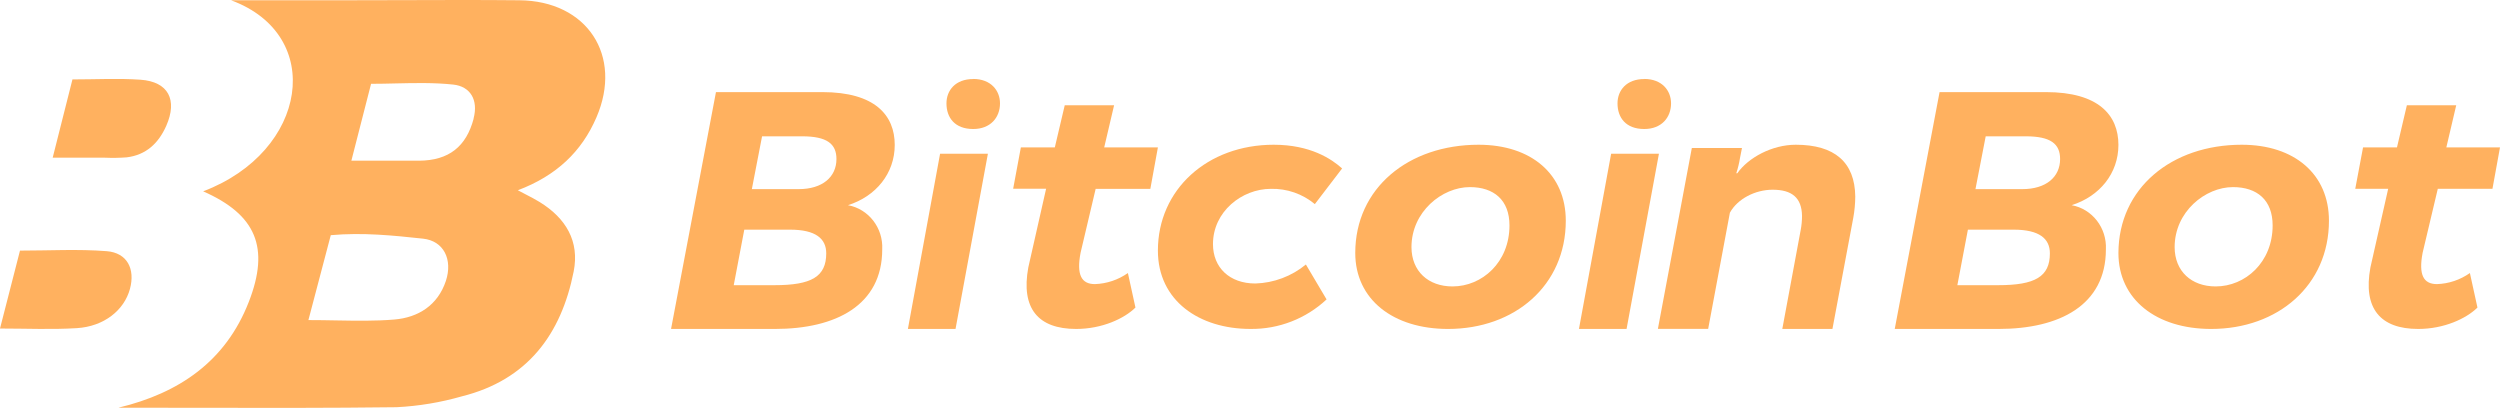
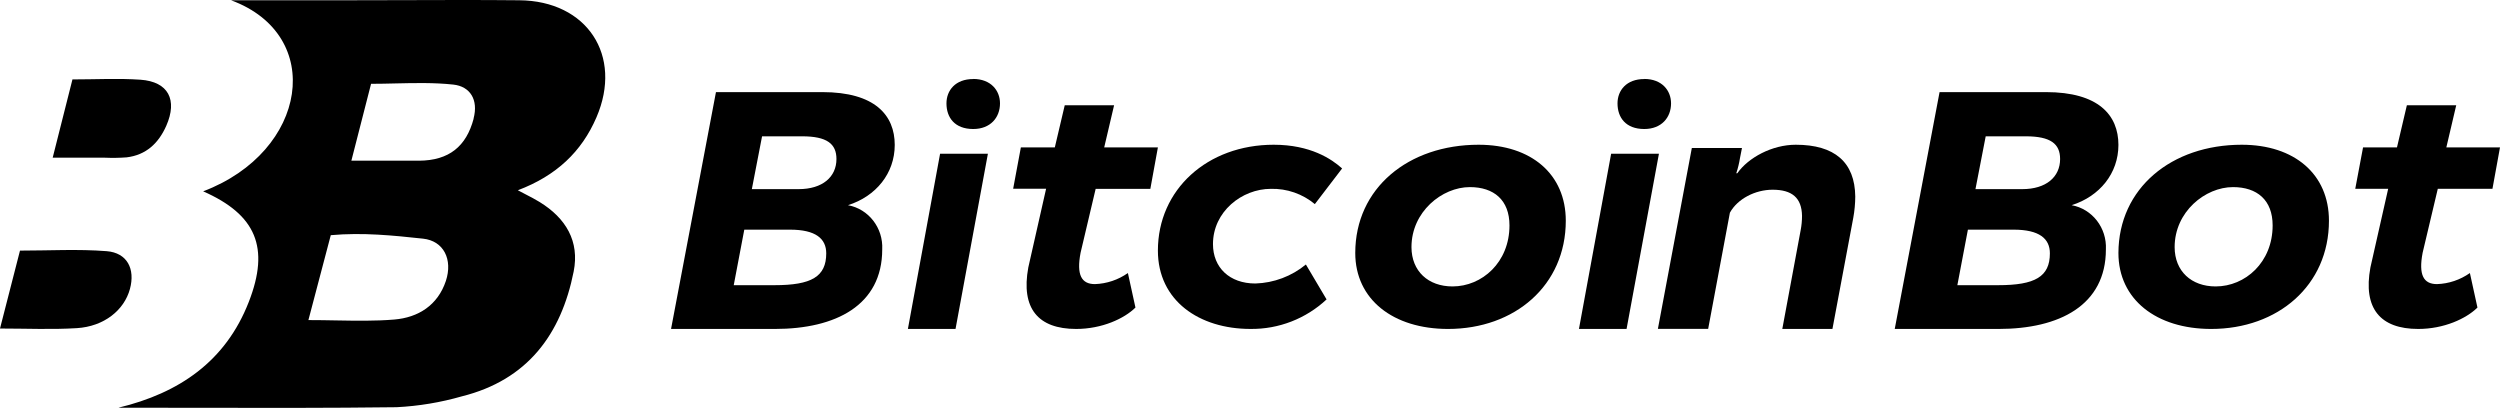
<svg xmlns="http://www.w3.org/2000/svg" width="190" height="31" fill="none">
-   <path d="M0 24.968l1.519-5.922c2.228 0 4.42-.128 6.59.043 1.56.125 2.179 1.351 1.767 2.87-.44 1.625-1.977 2.852-4.034 2.98-1.895.118-3.8.029-5.842.029zM4 12l1.506-5.964c1.795 0 3.49-.094 5.169.022 2.12.15 2.835 1.525 1.96 3.507-.594 1.341-1.55 2.218-3.008 2.394-.545.041-1.092.05-1.638.026H4V12z" fill="#FFB15F" />
-   <path fill-rule="evenodd" clip-rule="evenodd" d="M45.332 8.915C47.35 4.225 44.624.06 39.457.02c-2.95-.03-5.902-.02-8.855-.01-1.477.005-2.954.01-4.43.01H17.56c7.181 2.645 5.852 11.5-2.12 14.521 4.026 1.775 5.078 4.273 3.471 8.397-1.763 4.531-5.298 6.937-9.911 8.047 1.897 0 3.794.004 5.692.008 5.15.01 10.3.02 15.449-.045a22.008 22.008 0 0 0 4.961-.826c4.995-1.247 7.549-4.72 8.496-9.482.46-2.31-.595-4.059-2.58-5.283a14.996 14.996 0 0 0-1.025-.563c-.197-.102-.408-.21-.637-.334 2.924-1.107 4.849-2.926 5.976-5.545zm-11.447 12.44c-.617 1.845-2.096 2.779-3.924 2.93-1.445.12-2.904.093-4.432.066-.681-.013-1.377-.025-2.09-.025l1.7-6.453c2.445-.218 4.736.022 7.009.265 1.573.166 2.276 1.583 1.737 3.218zm-2.03-9.142c2.27-.018 3.58-1.08 4.142-3.195l-.007-.004c.382-1.435-.259-2.45-1.543-2.586-1.444-.155-2.908-.121-4.377-.088-.622.015-1.245.03-1.869.03l-1.497 5.843h5.152zM54.413 7h8.083C66.49 7 68 8.751 68 11.014c0 2.162-1.427 3.909-3.555 4.58 1.568.285 2.685 1.726 2.604 3.361 0 4.245-3.53 6.045-8.155 6.045H51l3.413-18zm2.153 10.454l-.802 4.22h3.1c2.804 0 3.93-.643 3.93-2.42 0-1.12-.803-1.8-2.753-1.8h-3.475zm.574-3.08l.777-4.014h3.05c1.877 0 2.603.568 2.603 1.725 0 1.363-1.06 2.289-2.875 2.289H57.14zM76 7.858C76 6.87 75.297 6 73.965 6v.007c-1.356 0-2.034.863-2.034 1.851 0 1.078.629 1.947 2.034 1.947 1.308 0 2.035-.873 2.035-1.947zm-.92 3.827h-3.634L69 25h3.62l2.46-13.315z" fill="#FFB15F" />
-   <path d="M77.585 11.203h2.581L80.92 8h3.751l-.752 3.203H88l-.574 3.15H83.27l-1.145 4.85c-.328 1.707.076 2.389 1.09 2.389a4.622 4.622 0 0 0 2.505-.842l.574 2.624c-.85.841-2.544 1.626-4.508 1.626-2.879 0-4.209-1.55-3.635-4.673l1.353-5.983H77l.585-3.141zM100.819 22.755a8.317 8.317 0 0 1-5.782 2.244C91.15 25 88 22.86 88 19.044 88 14.404 91.762 11 96.801 11c2.789 0 4.401 1.081 5.199 1.803l-2.072 2.709a5.024 5.024 0 0 0-3.342-1.16c-2.202 0-4.4 1.729-4.4 4.201 0 1.777 1.254 2.993 3.222 2.993a6.345 6.345 0 0 0 3.84-1.444l1.571 2.653z" fill="#FFB15F" />
-   <path fill-rule="evenodd" clip-rule="evenodd" d="M119 16.773c0-3.53-2.617-5.773-6.628-5.773-5.334 0-9.372 3.298-9.372 8.227 0 3.53 2.877 5.773 7.05 5.773 5.069 0 8.95-3.306 8.95-8.227zm-4.28.36c0 2.808-2.084 4.636-4.329 4.636h.004c-1.851 0-3.119-1.159-3.123-2.987 0-2.693 2.326-4.562 4.437-4.562 1.824 0 3.011.98 3.011 2.912zM127 7.858C127 6.87 126.297 6 124.965 6v.007c-1.356 0-2.034.863-2.034 1.851 0 1.078.629 1.947 2.034 1.947 1.308 0 2.035-.873 2.035-1.947zm-.921 3.827h-3.633L120 25h3.619l2.46-13.315z" fill="#FFB15F" />
-   <path d="M128.579 11.25h3.81l-.151.767a7.43 7.43 0 0 1-.28 1.151h.077c.837-1.19 2.642-2.168 4.444-2.168 2.948 0 4.495 1.324 4.521 3.941a9.364 9.364 0 0 1-.151 1.612L139.265 25h-3.81l1.396-7.51c.069-.358.103-.722.103-1.086-.025-1.374-.762-1.985-2.233-1.985-1.319 0-2.667.687-3.249 1.747l-1.651 8.826H126l2.579-13.743z" fill="#FFB15F" />
-   <path fill-rule="evenodd" clip-rule="evenodd" d="M147.407 7h8.086C159.489 7 161 8.751 161 11.014c0 2.162-1.428 3.909-3.556 4.58 1.568.285 2.685 1.726 2.604 3.361 0 4.245-3.53 6.045-8.158 6.045H144l3.407-18zm2.154 10.454l-.802 4.22h3.102c2.804 0 3.93-.643 3.93-2.42 0-1.12-.803-1.8-2.753-1.8h-3.477zm.574-3.08l.778-4.014h3.051c1.878 0 2.604.568 2.604 1.725 0 1.363-1.06 2.289-2.877 2.289h-3.556zM177 16.773c0-3.53-2.617-5.773-6.628-5.773-5.334 0-9.357 3.298-9.372 8.227 0 3.53 2.877 5.773 7.05 5.773 5.069 0 8.95-3.306 8.95-8.227zm-4.28.36c0 2.808-2.084 4.636-4.329 4.636-1.847 0-3.115-1.159-3.119-2.987 0-2.693 2.326-4.562 4.437-4.562 1.824 0 3.011.98 3.011 2.912z" fill="#FFB15F" />
-   <path d="M179.592 11.202h2.578L182.922 8h3.751l-.751 3.202H190l-.574 3.149h-4.154l-1.151 4.854c-.327 1.706.076 2.387 1.089 2.387.893-.029 1.76-.32 2.502-.841l.574 2.623c-.85.842-2.542 1.626-4.503 1.626-2.876 0-4.206-1.55-3.632-4.672l1.351-5.981H179l.592-3.145z" fill="#FFB15F" />
+   <path d="M0 24.968l1.519-5.922c2.228 0 4.42-.128 6.59.043 1.56.125 2.179 1.351 1.767 2.87-.44 1.625-1.977 2.852-4.034 2.98-1.895.118-3.8.029-5.842.029zM4 12l1.506-5.964c1.795 0 3.49-.094 5.169.022 2.12.15 2.835 1.525 1.96 3.507-.594 1.341-1.55 2.218-3.008 2.394-.545.041-1.092.05-1.638.026H4V12z" fill="currentColor" />
+   <path fill-rule="evenodd" clip-rule="evenodd" d="M45.332 8.915C47.35 4.225 44.624.06 39.457.02c-2.95-.03-5.902-.02-8.855-.01-1.477.005-2.954.01-4.43.01H17.56c7.181 2.645 5.852 11.5-2.12 14.521 4.026 1.775 5.078 4.273 3.471 8.397-1.763 4.531-5.298 6.937-9.911 8.047 1.897 0 3.794.004 5.692.008 5.15.01 10.3.02 15.449-.045a22.008 22.008 0 0 0 4.961-.826c4.995-1.247 7.549-4.72 8.496-9.482.46-2.31-.595-4.059-2.58-5.283a14.996 14.996 0 0 0-1.025-.563c-.197-.102-.408-.21-.637-.334 2.924-1.107 4.849-2.926 5.976-5.545zm-11.447 12.44c-.617 1.845-2.096 2.779-3.924 2.93-1.445.12-2.904.093-4.432.066-.681-.013-1.377-.025-2.09-.025l1.7-6.453c2.445-.218 4.736.022 7.009.265 1.573.166 2.276 1.583 1.737 3.218zm-2.03-9.142c2.27-.018 3.58-1.08 4.142-3.195l-.007-.004c.382-1.435-.259-2.45-1.543-2.586-1.444-.155-2.908-.121-4.377-.088-.622.015-1.245.03-1.869.03l-1.497 5.843h5.152zM54.413 7h8.083C66.49 7 68 8.751 68 11.014c0 2.162-1.427 3.909-3.555 4.58 1.568.285 2.685 1.726 2.604 3.361 0 4.245-3.53 6.045-8.155 6.045H51l3.413-18zm2.153 10.454l-.802 4.22h3.1c2.804 0 3.93-.643 3.93-2.42 0-1.12-.803-1.8-2.753-1.8h-3.475zm.574-3.08l.777-4.014h3.05c1.877 0 2.603.568 2.603 1.725 0 1.363-1.06 2.289-2.875 2.289H57.14zM76 7.858C76 6.87 75.297 6 73.965 6v.007c-1.356 0-2.034.863-2.034 1.851 0 1.078.629 1.947 2.034 1.947 1.308 0 2.035-.873 2.035-1.947zm-.92 3.827h-3.634L69 25h3.62l2.46-13.315z" fill="currentColor" />
+   <path d="M77.585 11.203h2.581L80.92 8h3.751l-.752 3.203H88l-.574 3.15H83.27l-1.145 4.85c-.328 1.707.076 2.389 1.09 2.389a4.622 4.622 0 0 0 2.505-.842l.574 2.624c-.85.841-2.544 1.626-4.508 1.626-2.879 0-4.209-1.55-3.635-4.673l1.353-5.983H77l.585-3.141zM100.819 22.755a8.317 8.317 0 0 1-5.782 2.244C91.15 25 88 22.86 88 19.044 88 14.404 91.762 11 96.801 11c2.789 0 4.401 1.081 5.199 1.803l-2.072 2.709a5.024 5.024 0 0 0-3.342-1.16c-2.202 0-4.4 1.729-4.4 4.201 0 1.777 1.254 2.993 3.222 2.993a6.345 6.345 0 0 0 3.84-1.444l1.571 2.653z" fill="currentColor" />
+   <path fill-rule="evenodd" clip-rule="evenodd" d="M119 16.773c0-3.53-2.617-5.773-6.628-5.773-5.334 0-9.372 3.298-9.372 8.227 0 3.53 2.877 5.773 7.05 5.773 5.069 0 8.95-3.306 8.95-8.227zm-4.28.36c0 2.808-2.084 4.636-4.329 4.636h.004c-1.851 0-3.119-1.159-3.123-2.987 0-2.693 2.326-4.562 4.437-4.562 1.824 0 3.011.98 3.011 2.912zM127 7.858C127 6.87 126.297 6 124.965 6v.007c-1.356 0-2.034.863-2.034 1.851 0 1.078.629 1.947 2.034 1.947 1.308 0 2.035-.873 2.035-1.947zm-.921 3.827h-3.633L120 25h3.619l2.46-13.315z" fill="currentColor" />
+   <path d="M128.579 11.25h3.81l-.151.767a7.43 7.43 0 0 1-.28 1.151h.077c.837-1.19 2.642-2.168 4.444-2.168 2.948 0 4.495 1.324 4.521 3.941a9.364 9.364 0 0 1-.151 1.612L139.265 25h-3.81l1.396-7.51c.069-.358.103-.722.103-1.086-.025-1.374-.762-1.985-2.233-1.985-1.319 0-2.667.687-3.249 1.747l-1.651 8.826H126l2.579-13.743z" fill="currentColor" />
+   <path fill-rule="evenodd" clip-rule="evenodd" d="M147.407 7h8.086C159.489 7 161 8.751 161 11.014c0 2.162-1.428 3.909-3.556 4.58 1.568.285 2.685 1.726 2.604 3.361 0 4.245-3.53 6.045-8.158 6.045H144l3.407-18zm2.154 10.454l-.802 4.22h3.102c2.804 0 3.93-.643 3.93-2.42 0-1.12-.803-1.8-2.753-1.8h-3.477zm.574-3.08l.778-4.014h3.051c1.878 0 2.604.568 2.604 1.725 0 1.363-1.06 2.289-2.877 2.289h-3.556zM177 16.773c0-3.53-2.617-5.773-6.628-5.773-5.334 0-9.357 3.298-9.372 8.227 0 3.53 2.877 5.773 7.05 5.773 5.069 0 8.95-3.306 8.95-8.227zm-4.28.36c0 2.808-2.084 4.636-4.329 4.636-1.847 0-3.115-1.159-3.119-2.987 0-2.693 2.326-4.562 4.437-4.562 1.824 0 3.011.98 3.011 2.912z" fill="currentColor" />
+   <path d="M179.592 11.202h2.578L182.922 8h3.751l-.751 3.202H190l-.574 3.149h-4.154l-1.151 4.854c-.327 1.706.076 2.387 1.089 2.387.893-.029 1.76-.32 2.502-.841l.574 2.623c-.85.842-2.542 1.626-4.503 1.626-2.876 0-4.206-1.55-3.632-4.672l1.351-5.981H179l.592-3.145z" fill="currentColor" />
</svg>
